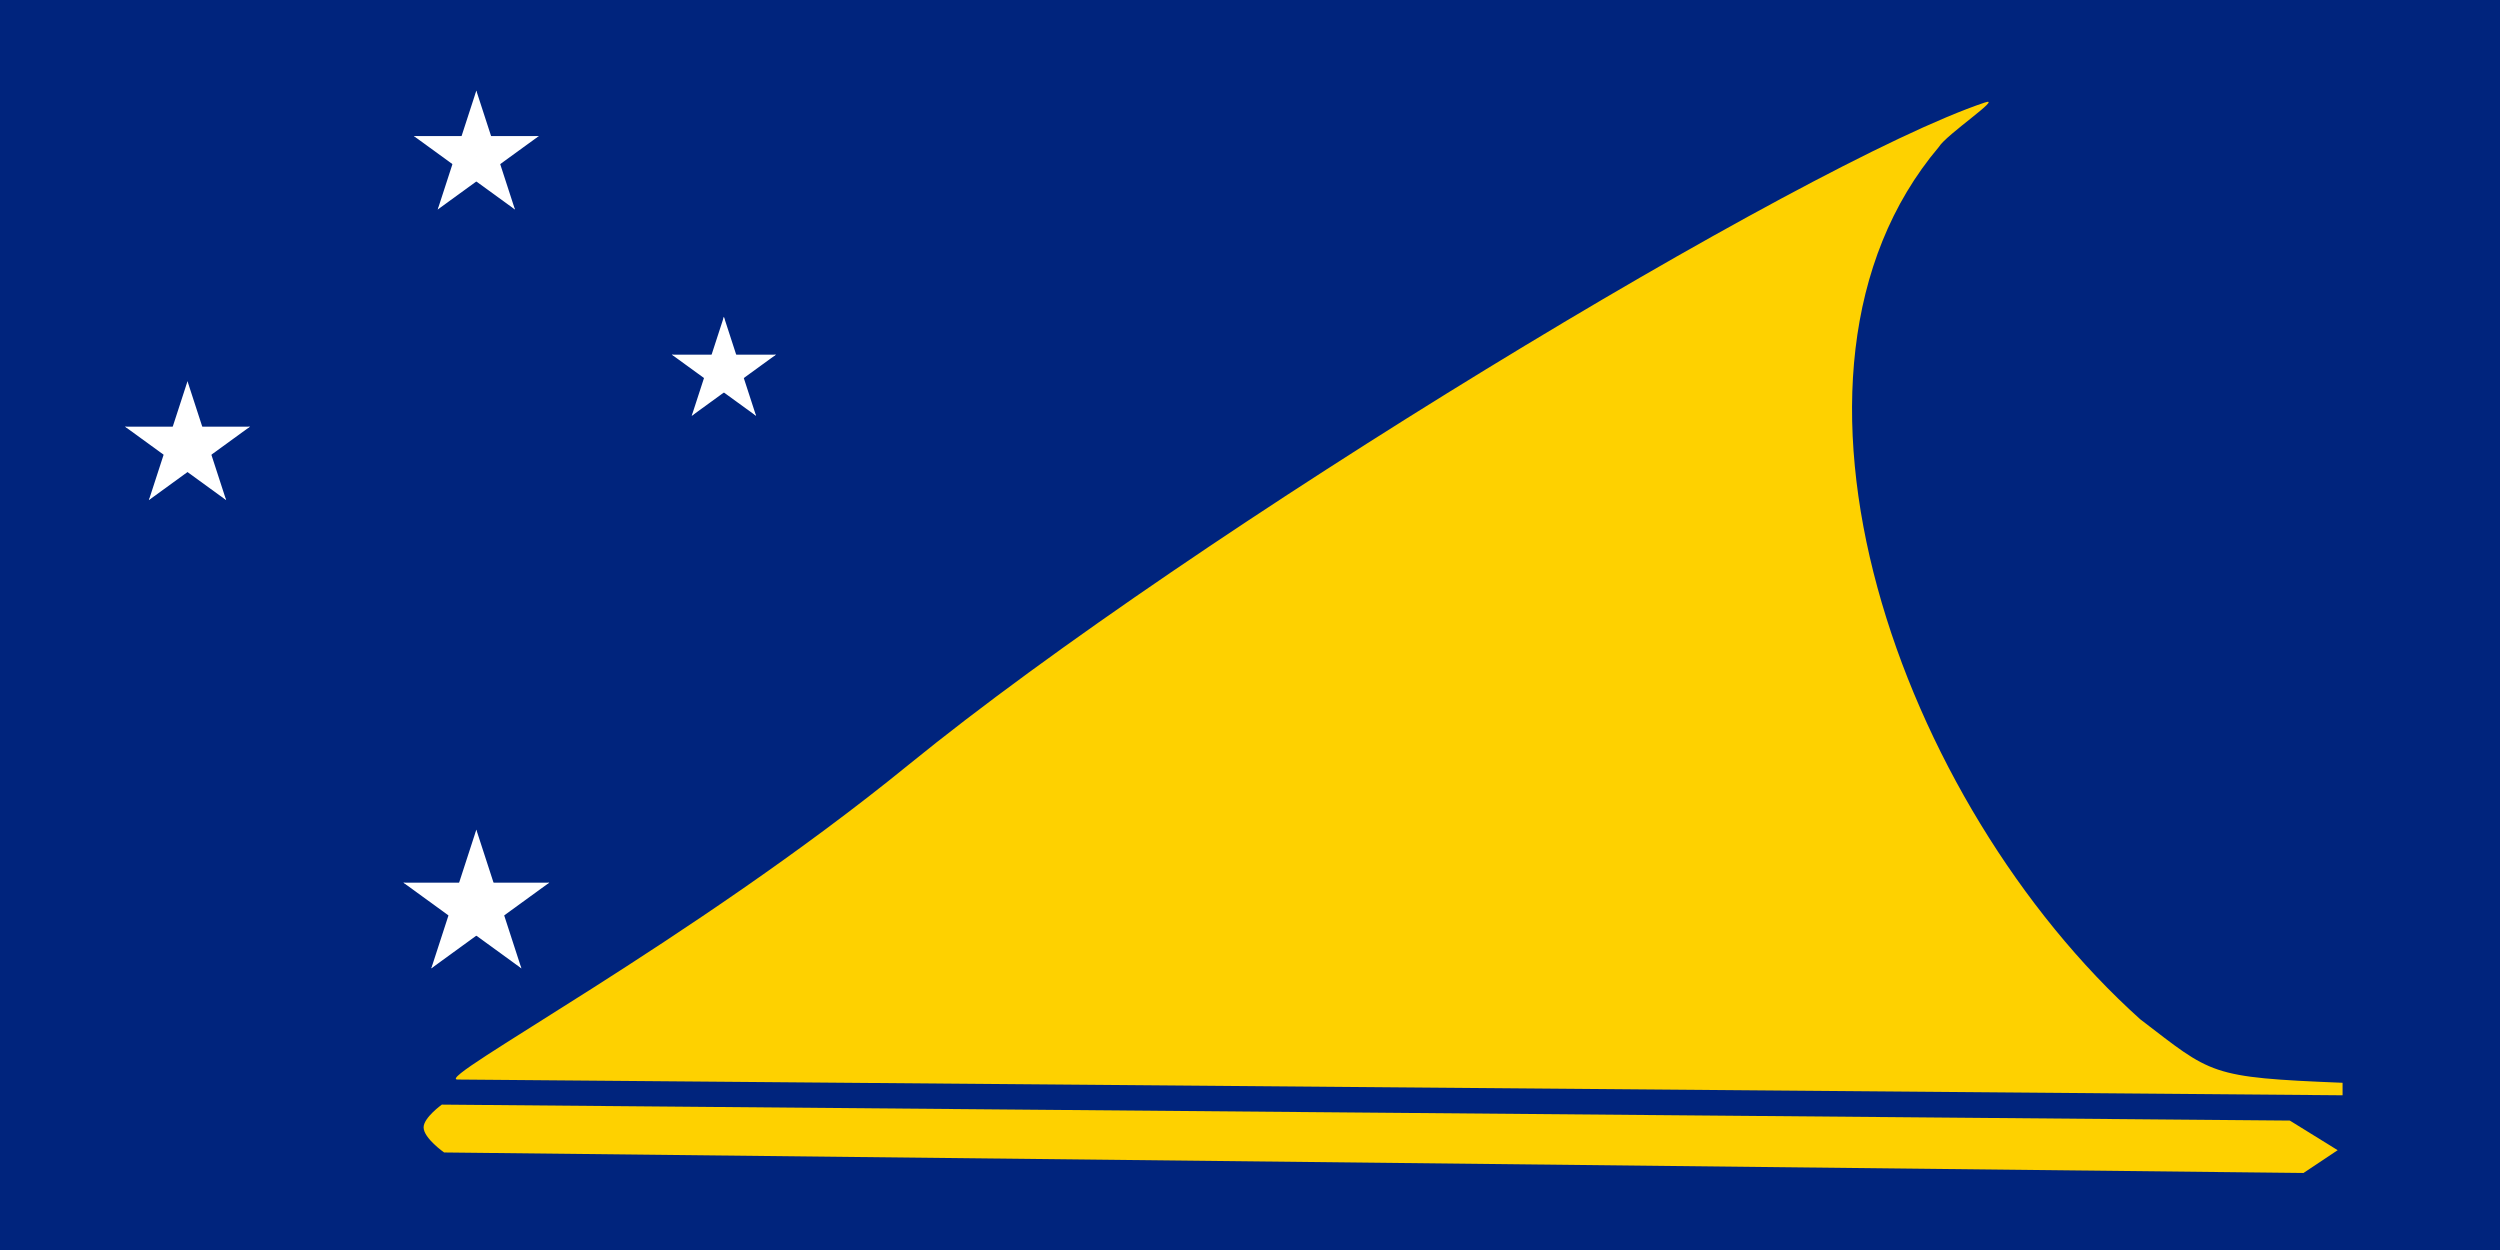
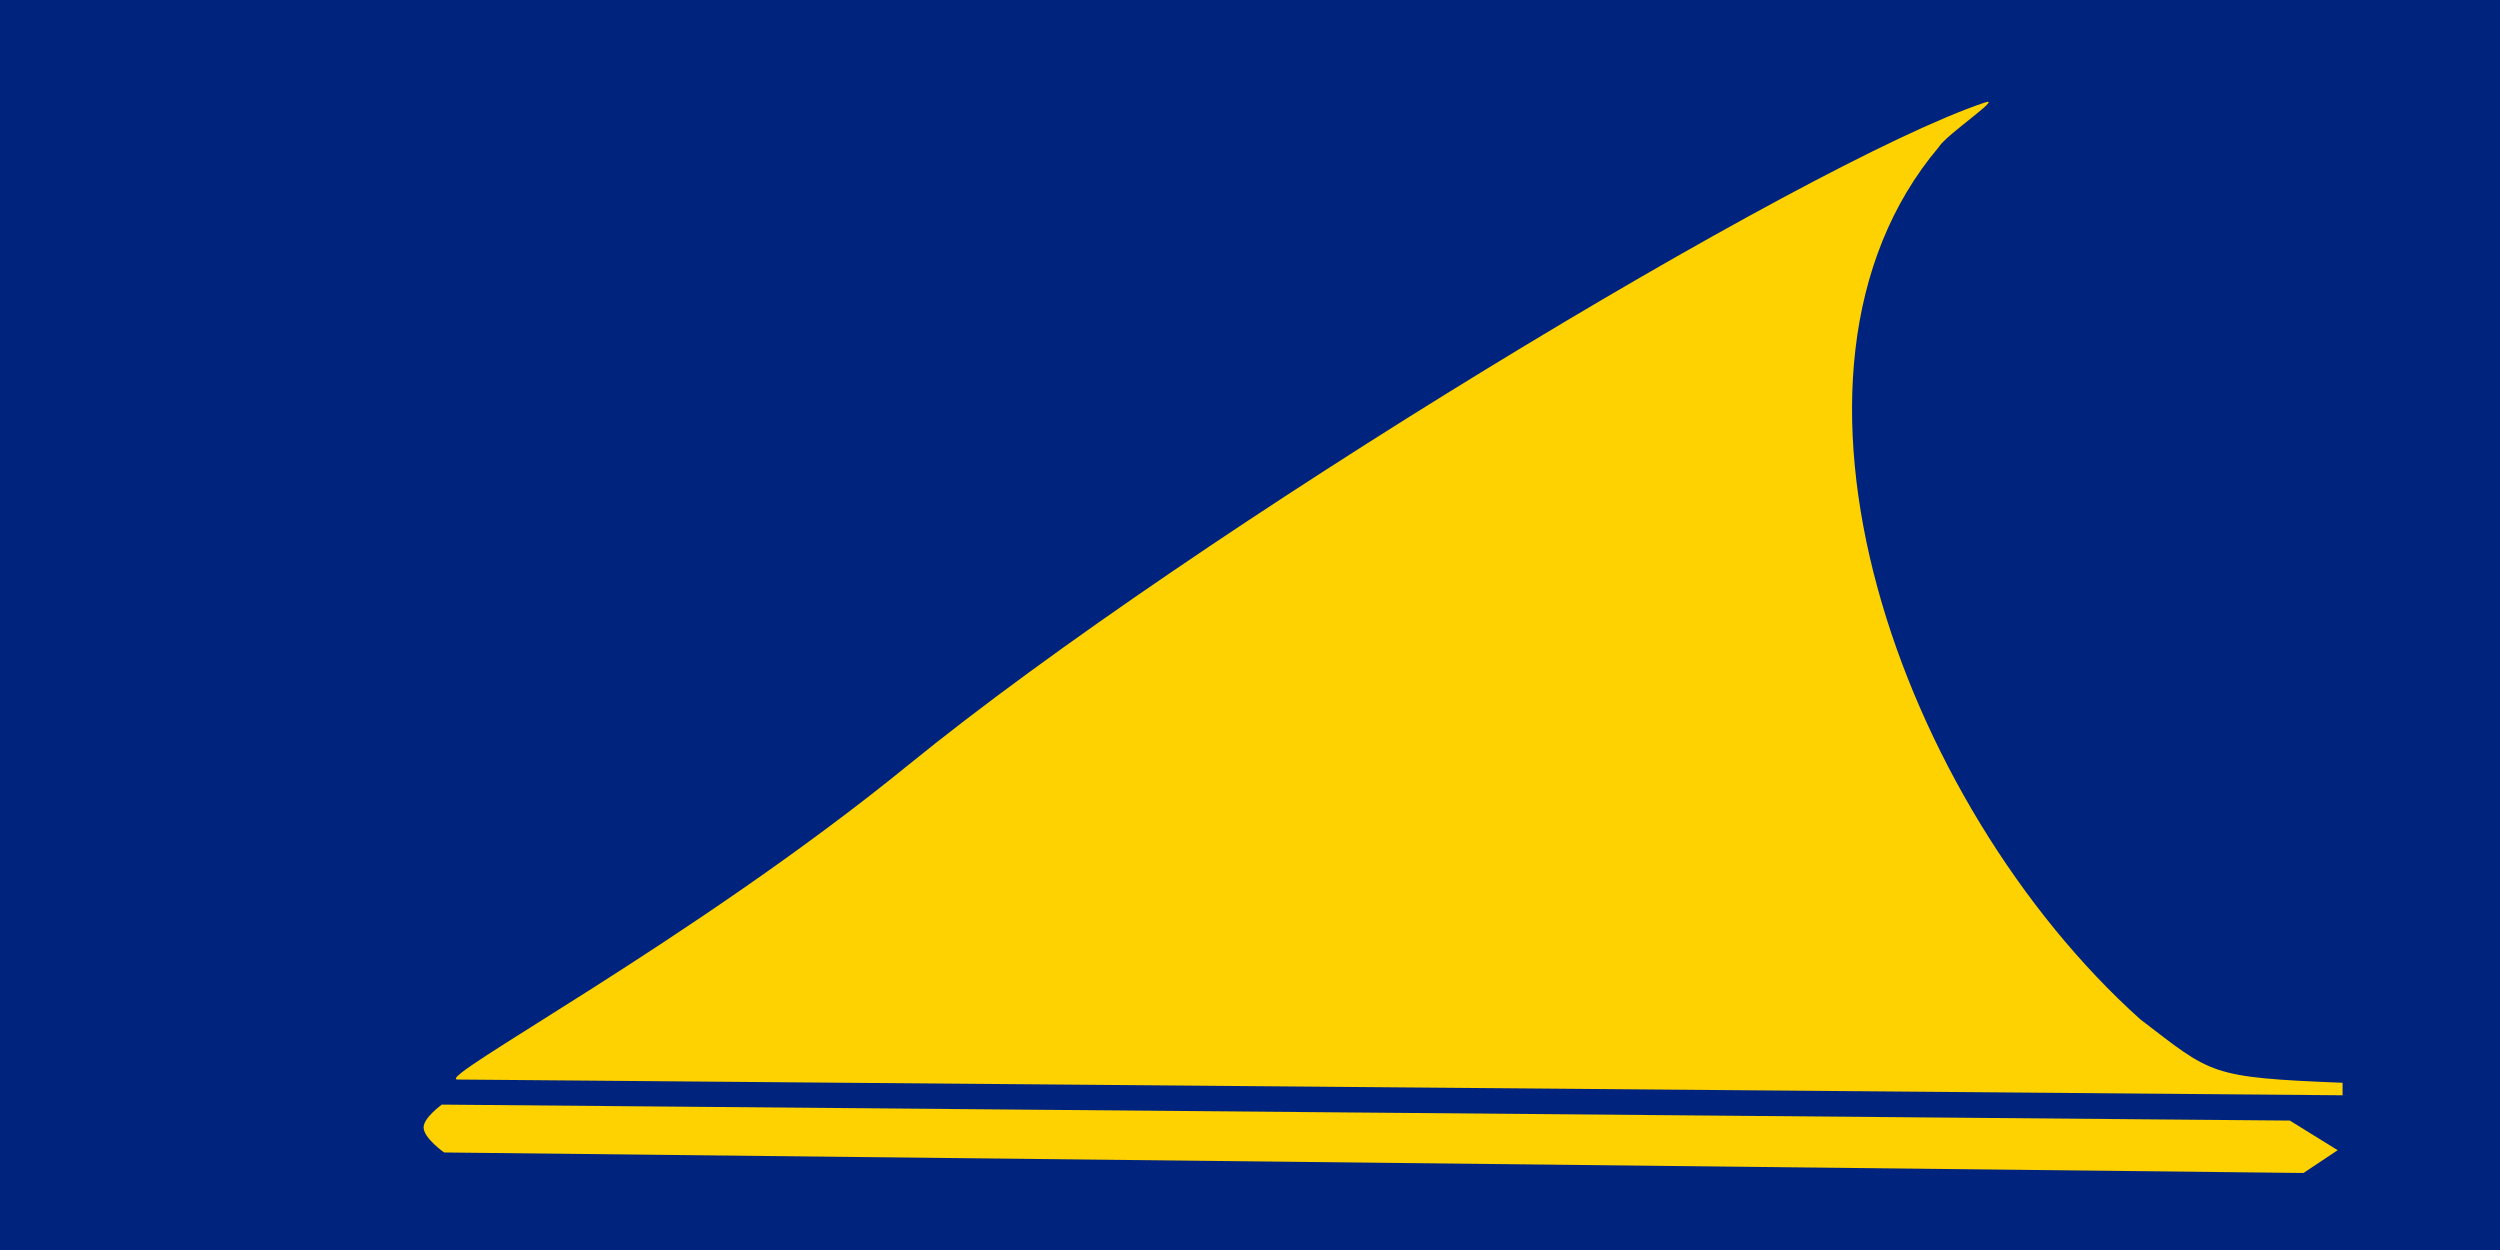
- <svg xmlns="http://www.w3.org/2000/svg" xmlns:xlink="http://www.w3.org/1999/xlink" viewBox="0 0 1800 900" width="1800" height="900">
+ <svg xmlns="http://www.w3.org/2000/svg" viewBox="0 0 1800 900" xmlnsXlink="http://www.w3.org/1999/xlink" width="1800" height="900">
  <defs>
    <g id="star">
      <g id="arm" transform="translate(0,-0.324925)">
        <path d="M1,0H0V0.5z" />
        <path d="M1,0H0V-0.5z" transform="rotate(-36,1,0)" />
      </g>
-       <use xlink:href="#arm" transform="rotate(72)" />
-       <use xlink:href="#arm" transform="rotate(144)" />
-       <use xlink:href="#arm" transform="rotate(216)" />
-       <use xlink:href="#arm" transform="rotate(288)" />
+       <use xlinkHref="#arm" transform="rotate(72)" />
+       <use xlinkHref="#arm" transform="rotate(144)" />
+       <use xlinkHref="#arm" transform="rotate(216)" />
+       <use xlinkHref="#arm" transform="rotate(288)" />
    </g>
  </defs>
  <rect width="1800" height="900" fill="#00247d" />
  <g fill="#fed100">
    <path d="M329.376,777.265C311.442,777.116 498,677.834 654.145,550.666C858.789,383.999 1299.541,117.156 1429.116,73.795c13.543,-4.532 -27.776,23.073 -33.14,32.015c-138.341,163.74 -27.925,472.724 144.973,628.048c51.99,39.763 49.327,41.851 145.707,45.746v9l-1357.28,-11.34z" />
    <path d="m318.125,795.325c0,0 -13.163,9.403 -13.125,16.406c0.043,7.772 14.766,18.047 14.766,18.047l1338.745,14.766 24.609,-16.406 -34.453,-21.328 -1330.542,-11.484z" />
  </g>
  <g fill="#fff">
-     <use xlink:href="#star" transform="translate(342.9565,112.5812) scale(45)" />
-     <use xlink:href="#star" transform="translate(521.2046,267.53) scale(37.5)" />
-     <use xlink:href="#star" transform="translate(135,321.8075) scale(45)" />
-     <use xlink:href="#star" transform=" translate(342.9565,652.5812) scale(52.5)" />
+     <use xlinkHref="#star" transform="translate(342.9565,112.5812) scale(45)" />
+     <use xlinkHref="#star" transform="translate(521.2046,267.53) scale(37.5)" />
+     <use xlinkHref="#star" transform="translate(135,321.8075) scale(45)" />
+     <use xlinkHref="#star" transform=" translate(342.9565,652.5812) scale(52.5)" />
  </g>
</svg>
